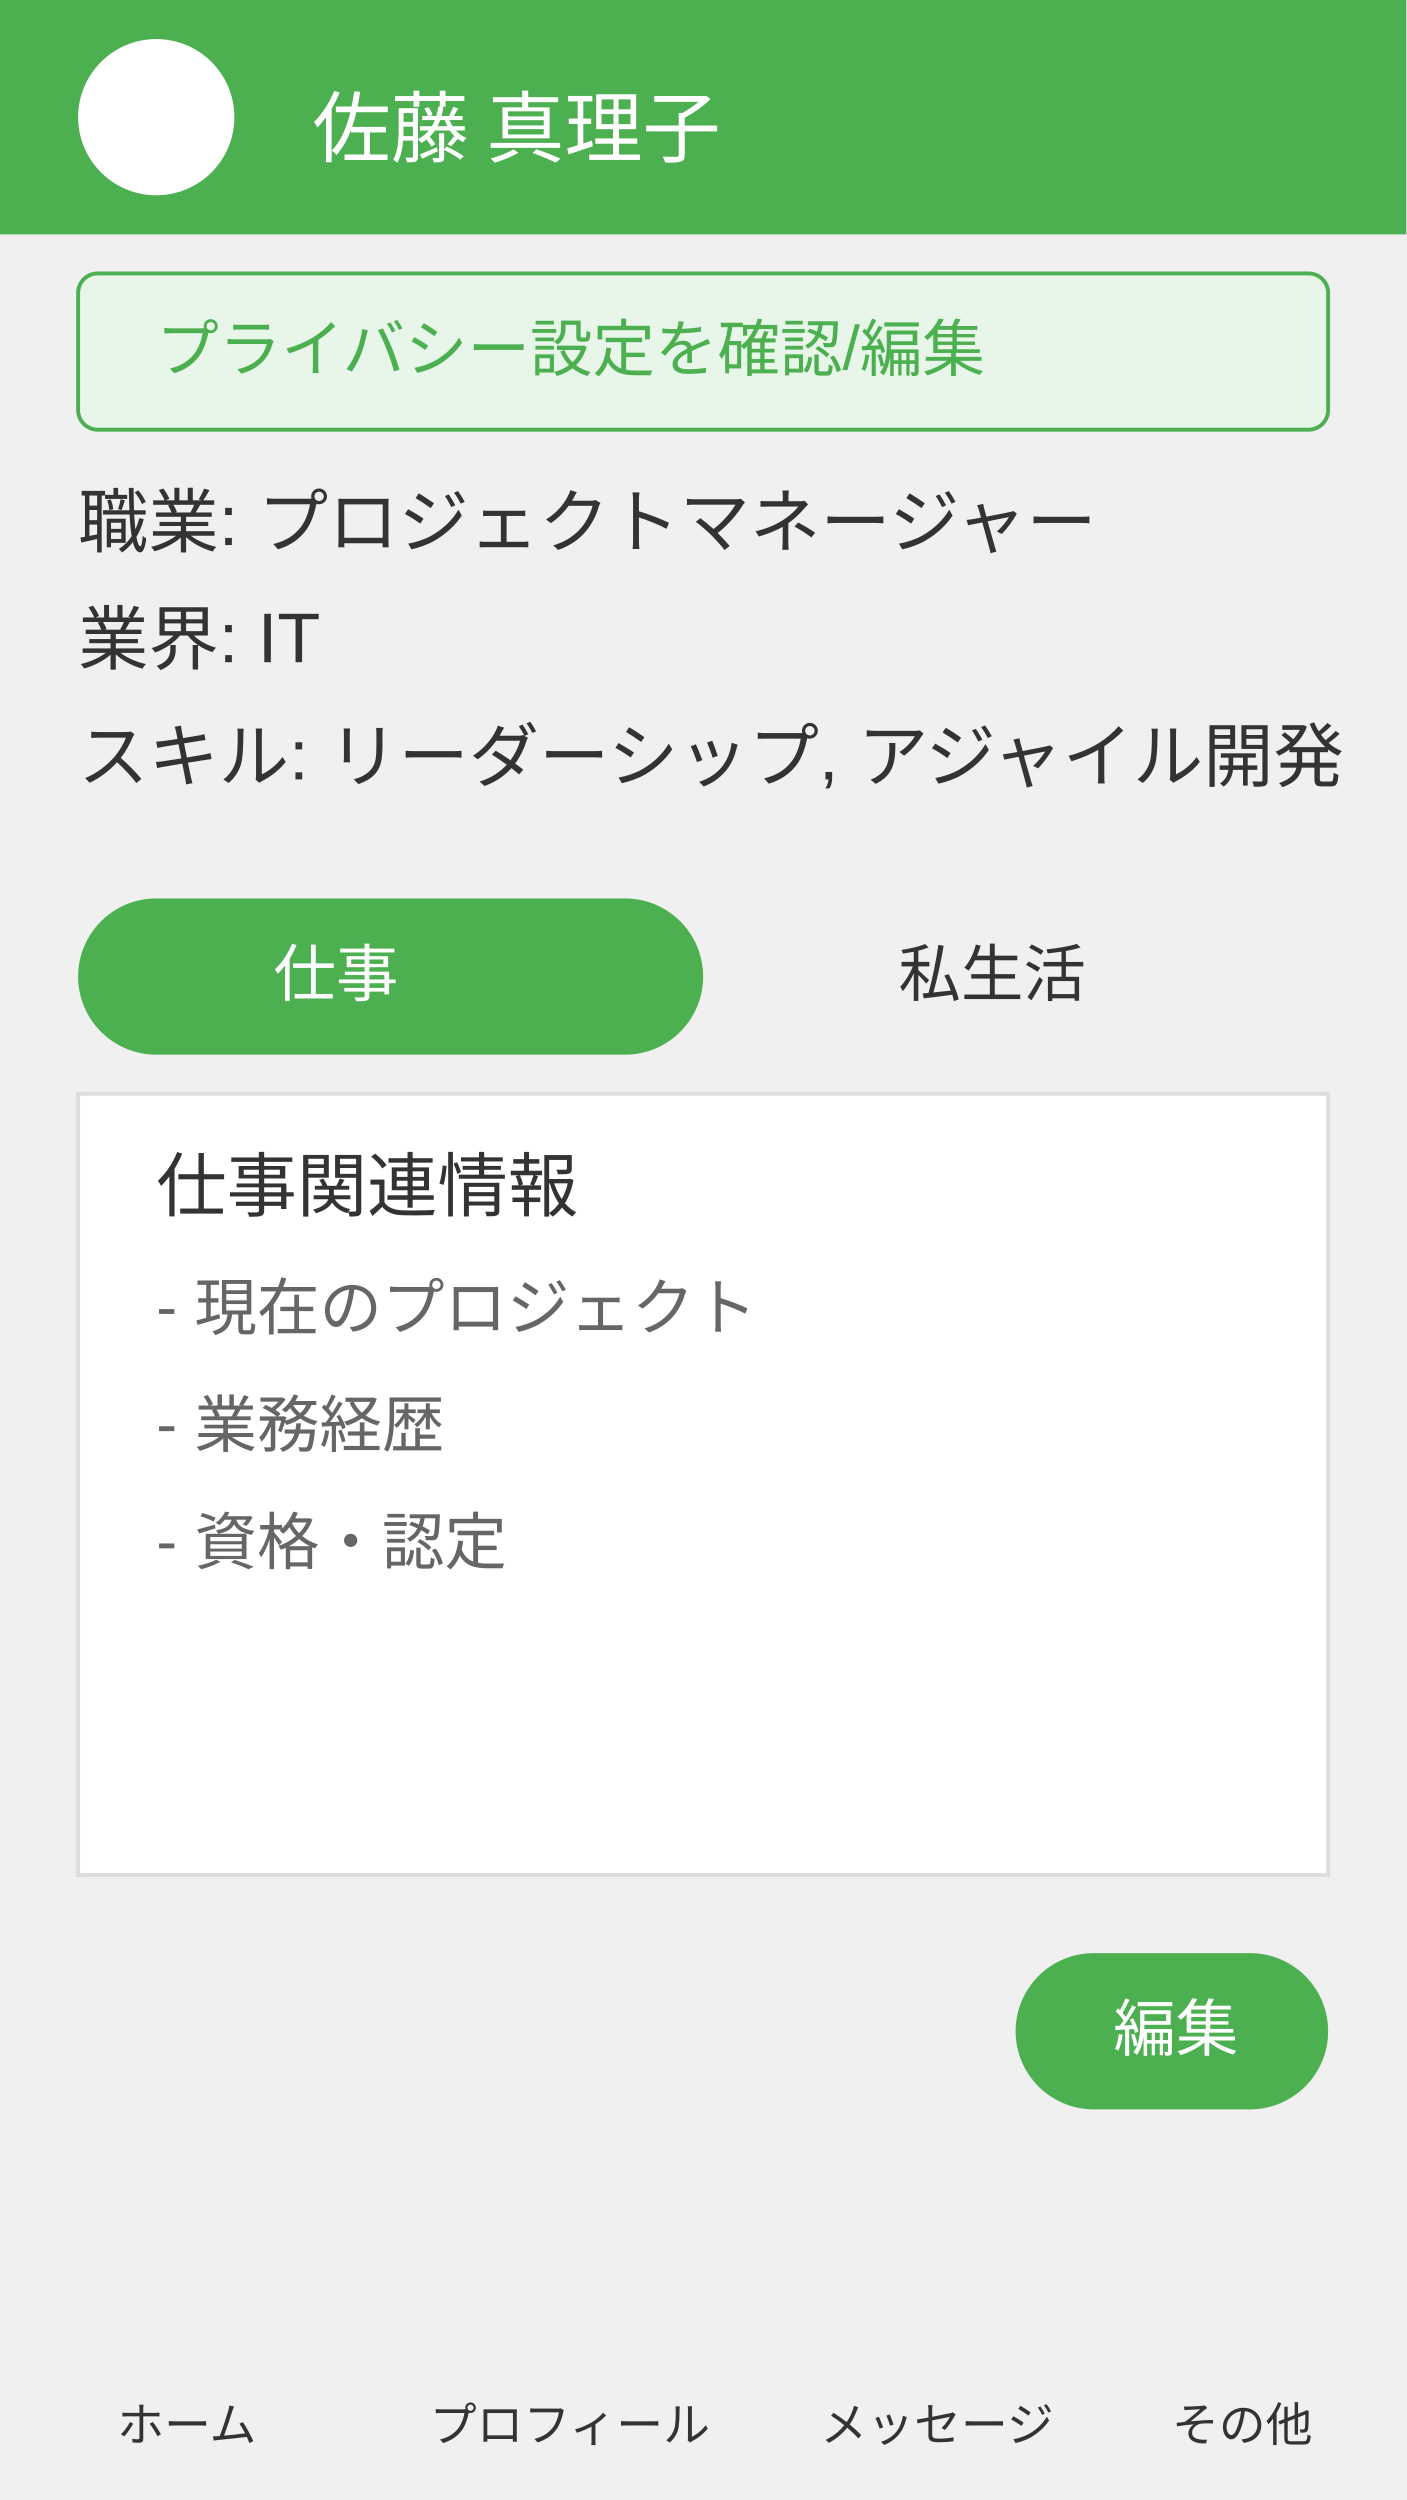
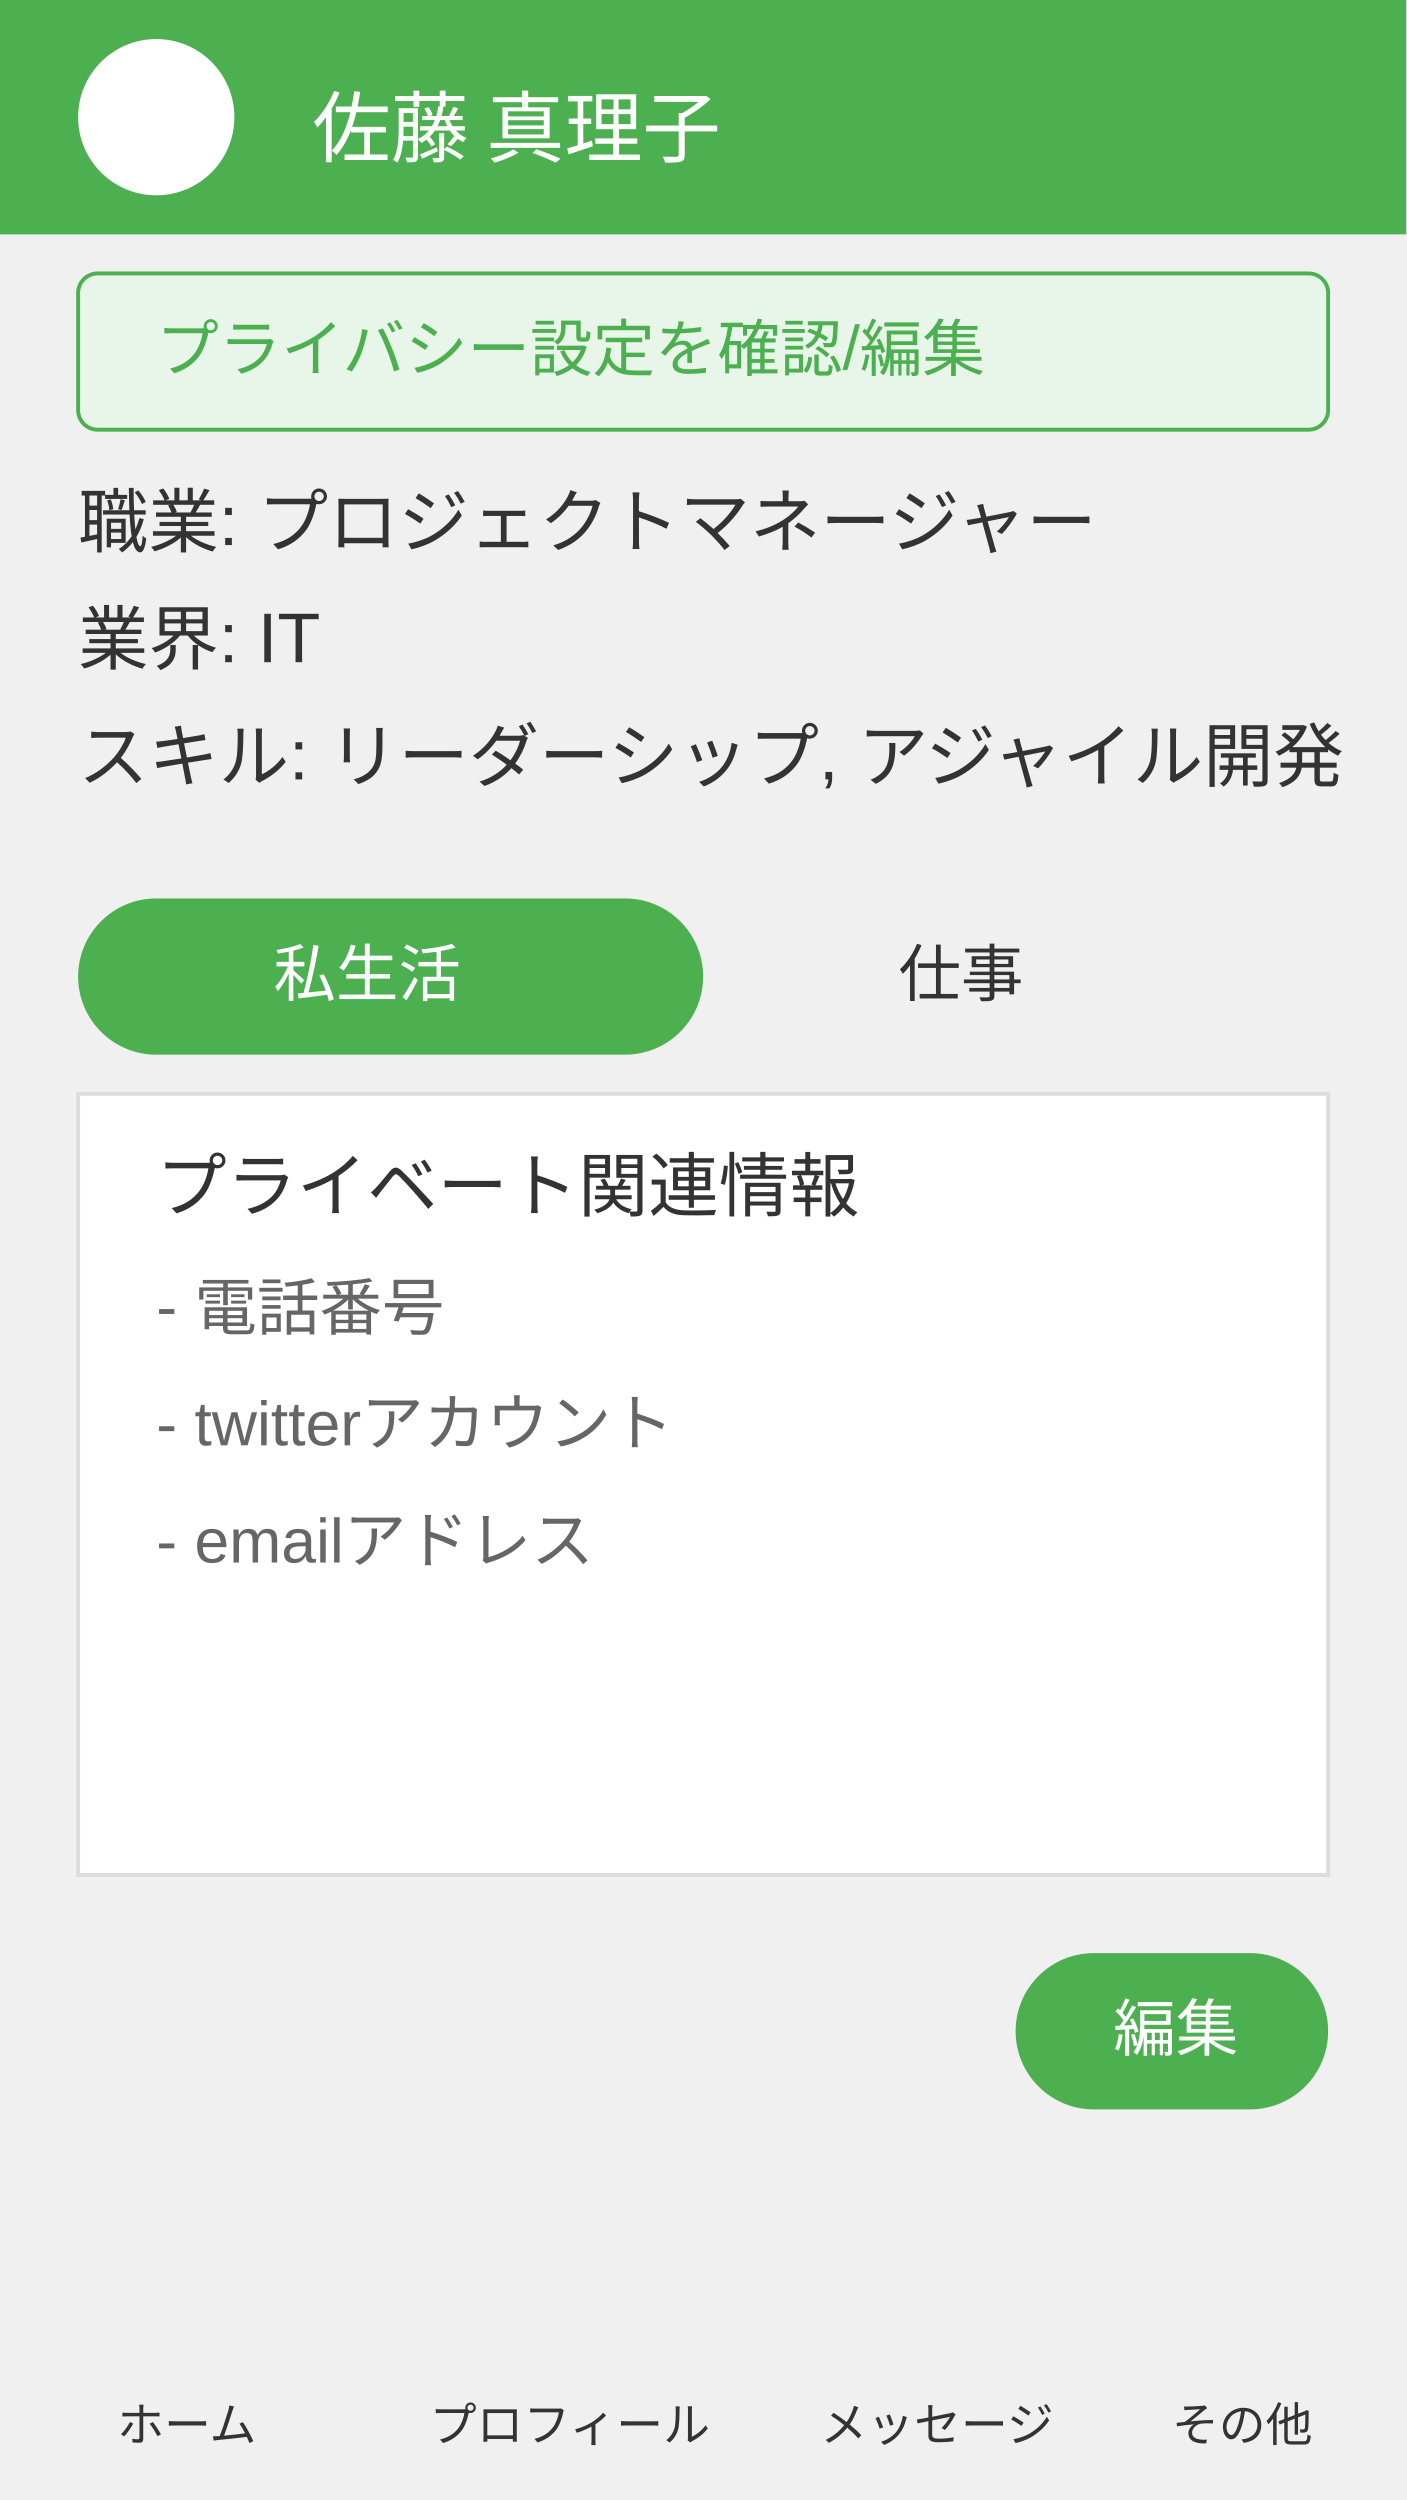
<svg xmlns="http://www.w3.org/2000/svg" width="360" height="640">
  <rect x="0" y="0" width="360" height="60" fill="#4CAF50" />
  <circle cx="40" cy="30" r="20" fill="#fff" />
  <text x="80" y="40" font-family="Arial, sans-serif" font-size="20" fill="#fff">佐藤 真理子</text>
  <rect x="20" y="70" width="320" height="40" rx="5" fill="#e8f5e9" stroke="#4CAF50" />
  <text x="40" y="95" font-family="Arial, sans-serif" font-size="16" fill="#4CAF50">プライバシー設定を確認/編集</text>
  <text x="20" y="140" font-family="Arial, sans-serif" font-size="18" fill="#333">職業: プロジェクトマネージャー</text>
  <text x="20" y="170" font-family="Arial, sans-serif" font-size="18" fill="#333">業界: IT</text>
  <text x="20" y="200" font-family="Arial, sans-serif" font-size="18" fill="#333">スキル: リーダーシップ, アジャイル開発</text>
  <rect x="20" y="230" width="320" height="40" rx="20" fill="#f0f0f0" />
  <rect x="20" y="230" width="160" height="40" rx="20" fill="#4CAF50" />
-   <text x="70" y="255" font-family="Arial, sans-serif" font-size="16" fill="#fff">仕事</text>
-   <text x="230" y="255" font-family="Arial, sans-serif" font-size="16" fill="#333">私生活</text>
+   <text x="70" y="255" font-family="Arial, sans-serif" font-size="16" fill="#fff">私生活</text>
+   <text x="230" y="255" font-family="Arial, sans-serif" font-size="16" fill="#333">仕事</text>
  <rect x="20" y="280" width="320" height="200" fill="#fff" stroke="#ddd" />
-   <text x="40" y="310" font-family="Arial, sans-serif" font-size="18" fill="#333">仕事関連情報</text>
-   <text x="40" y="340" font-family="Arial, sans-serif" font-size="16" fill="#666">- 現在のプロジェクト</text>
-   <text x="40" y="370" font-family="Arial, sans-serif" font-size="16" fill="#666">- 業務経歴</text>
-   <text x="40" y="400" font-family="Arial, sans-serif" font-size="16" fill="#666">- 資格・認定</text>
+   <text x="40" y="310" font-family="Arial, sans-serif" font-size="18" fill="#333">プライベート関連情報</text>
+   <text x="40" y="340" font-family="Arial, sans-serif" font-size="16" fill="#666">- 電話番号</text>
+   <text x="40" y="370" font-family="Arial, sans-serif" font-size="16" fill="#666">- twitterアカウント</text>
+   <text x="40" y="400" font-family="Arial, sans-serif" font-size="16" fill="#666">- emailアドレス</text>
  <rect x="260" y="500" width="80" height="40" rx="20" fill="#4CAF50" />
  <text x="285" y="525" font-family="Arial, sans-serif" font-size="16" fill="#fff">編集</text>
  <rect x="0" y="600" width="360" height="40" fill="#f0f0f0" />
  <text x="30" y="625" font-family="Arial, sans-serif" font-size="12" fill="#333">ホーム</text>
  <text x="110" y="625" font-family="Arial, sans-serif" font-size="12" fill="#333">プロフィール</text>
  <text x="210" y="625" font-family="Arial, sans-serif" font-size="12" fill="#333">メッセージ</text>
  <text x="300" y="625" font-family="Arial, sans-serif" font-size="12" fill="#333">その他</text>
</svg>
